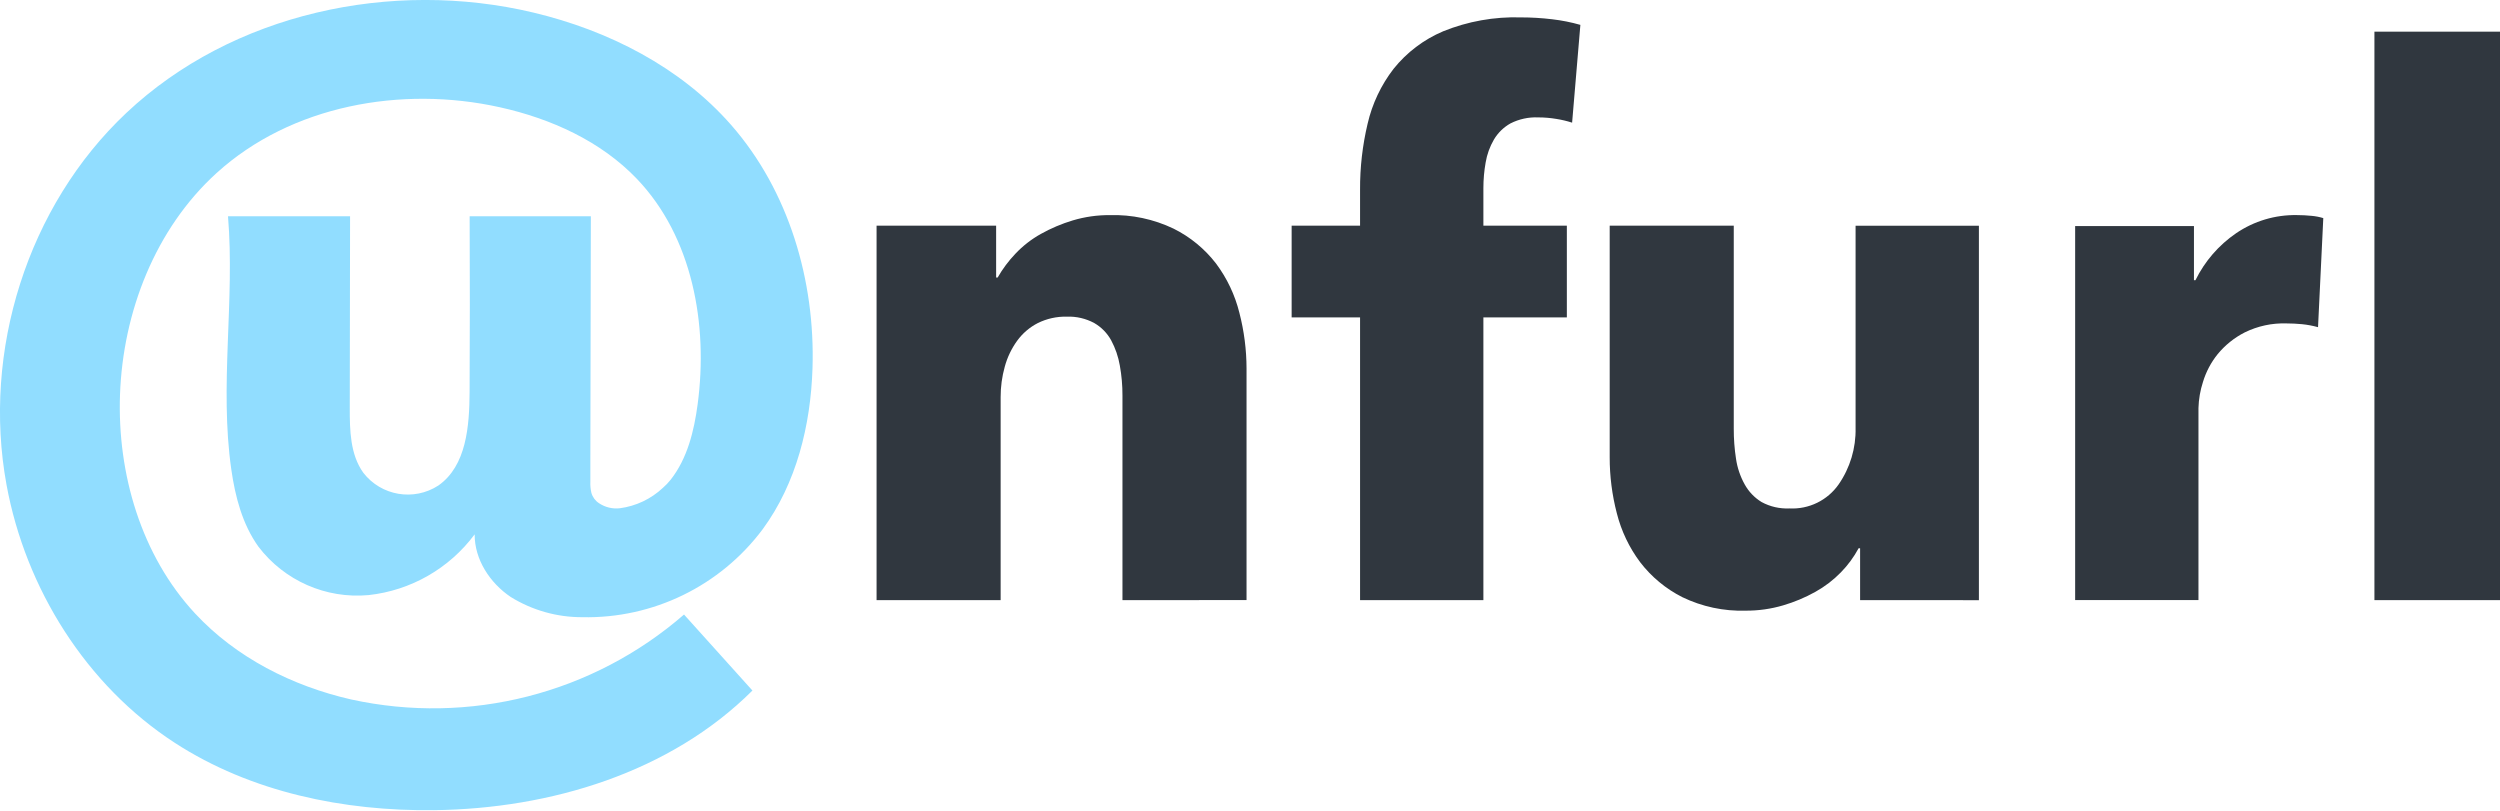
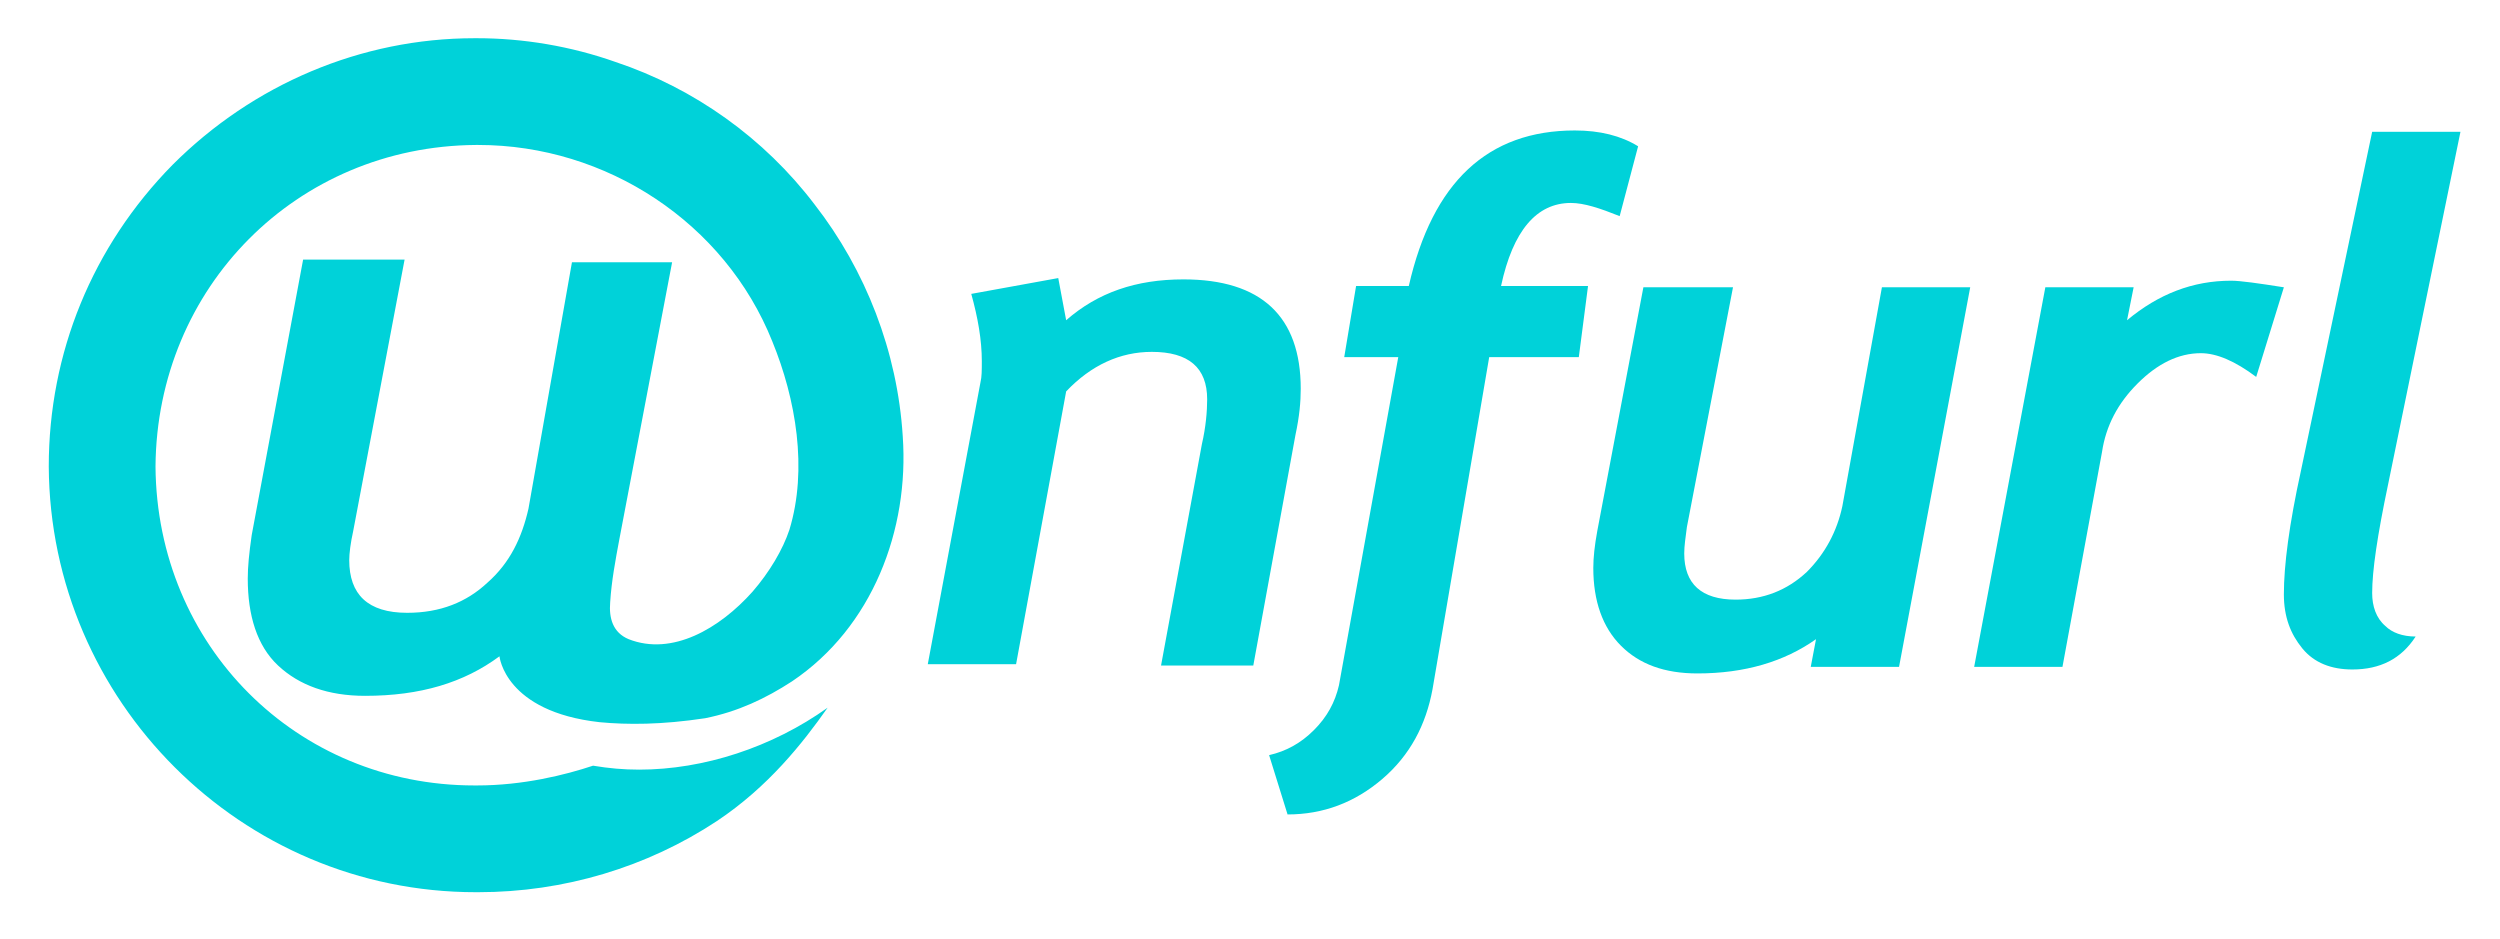
- <svg xmlns="http://www.w3.org/2000/svg" width="400.698" height="129.863" viewBox="0 0 400.698 129.863">
-   <defs>
-     <style>.a{fill:#91ddff;}.b{fill:#30373f;}</style>
-   </defs>
-   <g transform="translate(-649.975 -463.842)">
-     <path class="a" d="M8768.76,1666.833a2.93,2.93,0,0,0,1.237,1.67,4.973,4.973,0,0,0,3.333.8,12.459,12.459,0,0,0,6.9-3.276,10.018,10.018,0,0,0,1.23-1.285c2.688-3.416,3.762-7.819,4.336-12.127,1.7-12.771-.826-26.758-9.718-36.082-5.792-6.074-13.793-9.68-21.987-11.5-15.764-3.5-33.453-.313-45.405,10.545-9.819,8.92-15.006,22.266-15.476,35.523-.448,12.673,3.4,25.777,12.033,35.068,6.577,7.081,15.594,11.634,25.017,13.783a61.34,61.34,0,0,0,53.349-13.612q5.481,6.09,10.965,12.181c-13.187,13.146-32.375,18.94-50.994,19.174-14.523.182-29.385-2.88-41.571-10.781-14.209-9.211-23.937-24.726-26.991-41.381-3.924-21.391,3.355-44.648,19.18-59.567,16.99-16.021,42.556-21.521,65.272-16.108,12.011,2.862,23.556,8.726,31.692,18.013,9.249,10.556,13.49,24.967,13.041,38.994-.291,9.131-2.574,18.42-7.975,25.788a35.169,35.169,0,0,1-28.949,14.113,21.644,21.644,0,0,1-11.45-3.244c-3.336-2.243-5.8-6.014-5.776-10.034a24.5,24.5,0,0,1-17.008,9.736,19.89,19.89,0,0,1-17.654-7.771c-2.571-3.588-3.719-8-4.344-12.374-1.921-13.4.594-27.076-.527-40.569l19.564,0q-.023,15.348-.049,30.7c-.006,3.6.068,7.471,2.167,10.4a9.011,9.011,0,0,0,12.039,2.047c4.5-3.158,4.972-9.521,5-15.013q.075-14.067.009-28.134l19.426,0c-.01,0-.06,28.982-.064,31.617q-.009,3.611-.015,7.222,0,1.851,0,3.7A6.706,6.706,0,0,0,8768.76,1666.833Z" transform="translate(-8024 -1124)" />
-     <g transform="translate(790.472 466.628)">
-       <path class="b" d="M8946.537,1706.771V1673.99a26.585,26.585,0,0,0-.422-4.821,13.336,13.336,0,0,0-1.386-4.037,7.22,7.22,0,0,0-2.712-2.772,8.607,8.607,0,0,0-4.4-1.025,10.015,10.015,0,0,0-4.64,1.025,9.391,9.391,0,0,0-3.313,2.833,12.789,12.789,0,0,0-1.989,4.158,17.875,17.875,0,0,0-.663,4.881v32.54h-19.886v-60.019h19.163v8.316h.241a19.8,19.8,0,0,1,2.832-3.8,17,17,0,0,1,4.1-3.194,25.567,25.567,0,0,1,5.122-2.169,20.2,20.2,0,0,1,5.905-.844,22.183,22.183,0,0,1,10.244,2.17,19.594,19.594,0,0,1,6.81,5.6,22.1,22.1,0,0,1,3.736,7.893,35.826,35.826,0,0,1,1.145,8.919v37.12Z" transform="translate(-8907.127 -1613.369)" />
-       <path class="b" d="M9062.48,1609.339a16.817,16.817,0,0,0-2.531-.6,17.635,17.635,0,0,0-2.893-.242,8.951,8.951,0,0,0-4.459.965,7.128,7.128,0,0,0-2.651,2.591,10.824,10.824,0,0,0-1.326,3.675,23.548,23.548,0,0,0-.361,4.1v6.026h13.378v14.7h-13.378v45.316h-19.766v-45.316h-10.967v-14.7h10.967v-5.785a44.834,44.834,0,0,1,1.206-10.546,22.8,22.8,0,0,1,4.157-8.8,20.321,20.321,0,0,1,7.954-6.026,30.674,30.674,0,0,1,12.475-2.229,41.461,41.461,0,0,1,5,.3,28.266,28.266,0,0,1,4.519.9Z" transform="translate(-8951 -1592.466)" />
-       <path class="b" d="M9142.259,1707.885v-8.316h-.241a16.978,16.978,0,0,1-2.832,3.856,17.849,17.849,0,0,1-4.1,3.134,25.067,25.067,0,0,1-5.182,2.17,20.842,20.842,0,0,1-5.966.843,21.818,21.818,0,0,1-10.185-2.169,19.737,19.737,0,0,1-6.749-5.6,22.089,22.089,0,0,1-3.735-7.834,35.434,35.434,0,0,1-1.146-8.979v-37.12h19.886v32.54a30.985,30.985,0,0,0,.361,4.821,12.012,12.012,0,0,0,1.387,4.1,7.639,7.639,0,0,0,2.711,2.832,8.513,8.513,0,0,0,4.459,1.024,9.044,9.044,0,0,0,7.895-3.856,15.306,15.306,0,0,0,2.712-9.039v-32.42H9161.3v60.019Z" transform="translate(-8984.62 -1614.482)" />
-       <path class="b" d="M9264.854,1663.023a15.534,15.534,0,0,0-2.593-.483q-1.264-.118-2.47-.12a14.125,14.125,0,0,0-6.688,1.442,13.634,13.634,0,0,0-4.339,3.486,13.2,13.2,0,0,0-2.351,4.448,14.9,14.9,0,0,0-.724,4.2v30.77h-19.765v-59.948h19.043v8.677h.24a19.559,19.559,0,0,1,6.508-7.523,16.76,16.76,0,0,1,9.763-2.914,22.922,22.922,0,0,1,2.351.121,9.135,9.135,0,0,1,1.867.362Z" transform="translate(-9033.818 -1613.369)" />
-       <path class="b" d="M9305.525,1687.378v-91.113h20.127v91.113Z" transform="translate(-9065.451 -1593.976)" />
-     </g>
+ <svg xmlns="http://www.w3.org/2000/svg" version="1.1" id="Layer_1" x="0px" y="0px" viewBox="0 0 189.7 71.2" style="enable-background:new 0 0 189.7 71.2;" xml:space="preserve">
+   <style type="text/css">
+ 	.st0{fill:#00D2D9;}
+ </style>
+   <g>
+     <path class="st0" d="M57.1,44.9c-2.5,2.8-6.1,4.9-9.4,3.6c-1.2-0.5-1.5-1.6-1.4-2.8c0.1-1.6,0.4-3.2,0.7-4.8l4-21h-7.6l-3.3,18.7   c-0.5,2.2-1.4,4.1-3.1,5.6c-1.6,1.5-3.6,2.3-6.1,2.3c-3,0-4.4-1.4-4.4-4c0-0.5,0.1-1.3,0.3-2.2l3.9-20.6H23l-3.9,20.9   c-0.2,1.4-0.3,2.4-0.3,3.3c0,2.8,0.7,5.1,2.3,6.6s3.8,2.3,6.6,2.3c4.2,0,7.5-1,10.2-3c0,0,0.4,4.2,7.6,5c2.1,0.2,4.7,0.2,8-0.3   c2.5-0.5,4.6-1.5,6.6-2.8c6.1-4.1,8.9-11.5,8.4-18.6c-0.4-6.4-2.8-12.6-6.7-17.6c-3.8-5-9.1-8.8-15.1-10.8c-3.4-1.2-7-1.8-10.5-1.8   H36c-8.6,0-16.8,3.5-22.9,9.6C7,18.7,3.7,26.8,3.7,35.4c0.1,17.8,14.6,32.3,32.4,32.3h0.2c6.5,0,12.8-1.9,18.1-5.4   c3.9-2.6,6.5-5.9,8.4-8.6c-4.2,3-9.4,4.7-14.3,4.7c-1.2,0-2.3-0.1-3.5-0.3c-2.1,0.7-5.3,1.5-8.8,1.5H36   c-13.5,0-24.1-10.6-24.2-24.2C11.9,21.8,22.5,11.1,36.1,11h0.2C46,11,55,16.9,58.6,25.9c1.8,4.4,2.7,9.7,1.3,14.3   C59.4,41.7,58.4,43.4,57.1,44.9z" />
+     <path class="st0" d="M95.1,50.5h-7l3.1-16.8c0.3-1.3,0.4-2.5,0.4-3.4c0-2.4-1.4-3.6-4.2-3.6c-2.4,0-4.6,1-6.5,3l-3.8,20.7h-6.7   l4-21.4c0.1-0.4,0.1-0.9,0.1-1.6c0-1.6-0.3-3.3-0.8-5.1l6.6-1.2l0.6,3.2c2.4-2.1,5.3-3.1,8.9-3.1c5.9,0,8.9,2.8,8.9,8.3   c0,1-0.1,2.1-0.4,3.5L95.1,50.5z" />
+     <path class="st0" d="M122.9,16.4c-1.5-0.6-2.7-1-3.7-1c-2.6,0-4.4,2.1-5.3,6.3h6.6l-0.7,5.4H113l-4.3,25.2c-0.5,2.7-1.7,5-3.8,6.8   c-2.1,1.8-4.5,2.7-7.2,2.7l-1.4-4.5c1.3-0.3,2.4-0.9,3.4-1.9s1.6-2.1,1.9-3.4l4.5-24.9H102l0.9-5.4h4c1.8-7.9,6-11.8,12.6-11.8   c1.9,0,3.5,0.4,4.8,1.2L122.9,16.4z" />
+     <path class="st0" d="M144.1,50.6h-6.7l0.4-2.1c-2.4,1.7-5.4,2.6-9,2.6c-2.5,0-4.4-0.7-5.8-2.1c-1.4-1.4-2.1-3.4-2.1-5.9   c0-0.8,0.1-1.7,0.3-2.8l3.5-18.5h6.8L128,40c-0.1,0.8-0.2,1.4-0.2,2c0,2.3,1.3,3.5,3.9,3.5c2.1,0,3.9-0.7,5.4-2.1   c1.4-1.4,2.3-3.1,2.7-5l3-16.6h6.7L144.1,50.6z" />
+     <path class="st0" d="M171.2,28.6c-1.6-1.2-3-1.8-4.2-1.8c-1.7,0-3.3,0.8-4.8,2.3s-2.4,3.2-2.7,5.2l-3,16.3h-6.7l5.4-28.8h6.7   l-0.5,2.5c2.4-2,5-3,7.9-3c0.7,0,2.1,0.2,4,0.5L171.2,28.6z" />
+     <path class="st0" d="M183.3,48.3c-1.1,1.7-2.7,2.5-4.8,2.5c-1.6,0-2.9-0.5-3.8-1.6s-1.4-2.4-1.4-4.1c0-2.2,0.4-5.3,1.3-9.4L180,10   h6.7l-5.5,26.8c-0.8,3.8-1.2,6.5-1.2,8.2c0,1,0.3,1.9,1,2.5C181.5,48,182.3,48.3,183.3,48.3z" />
  </g>
</svg>
